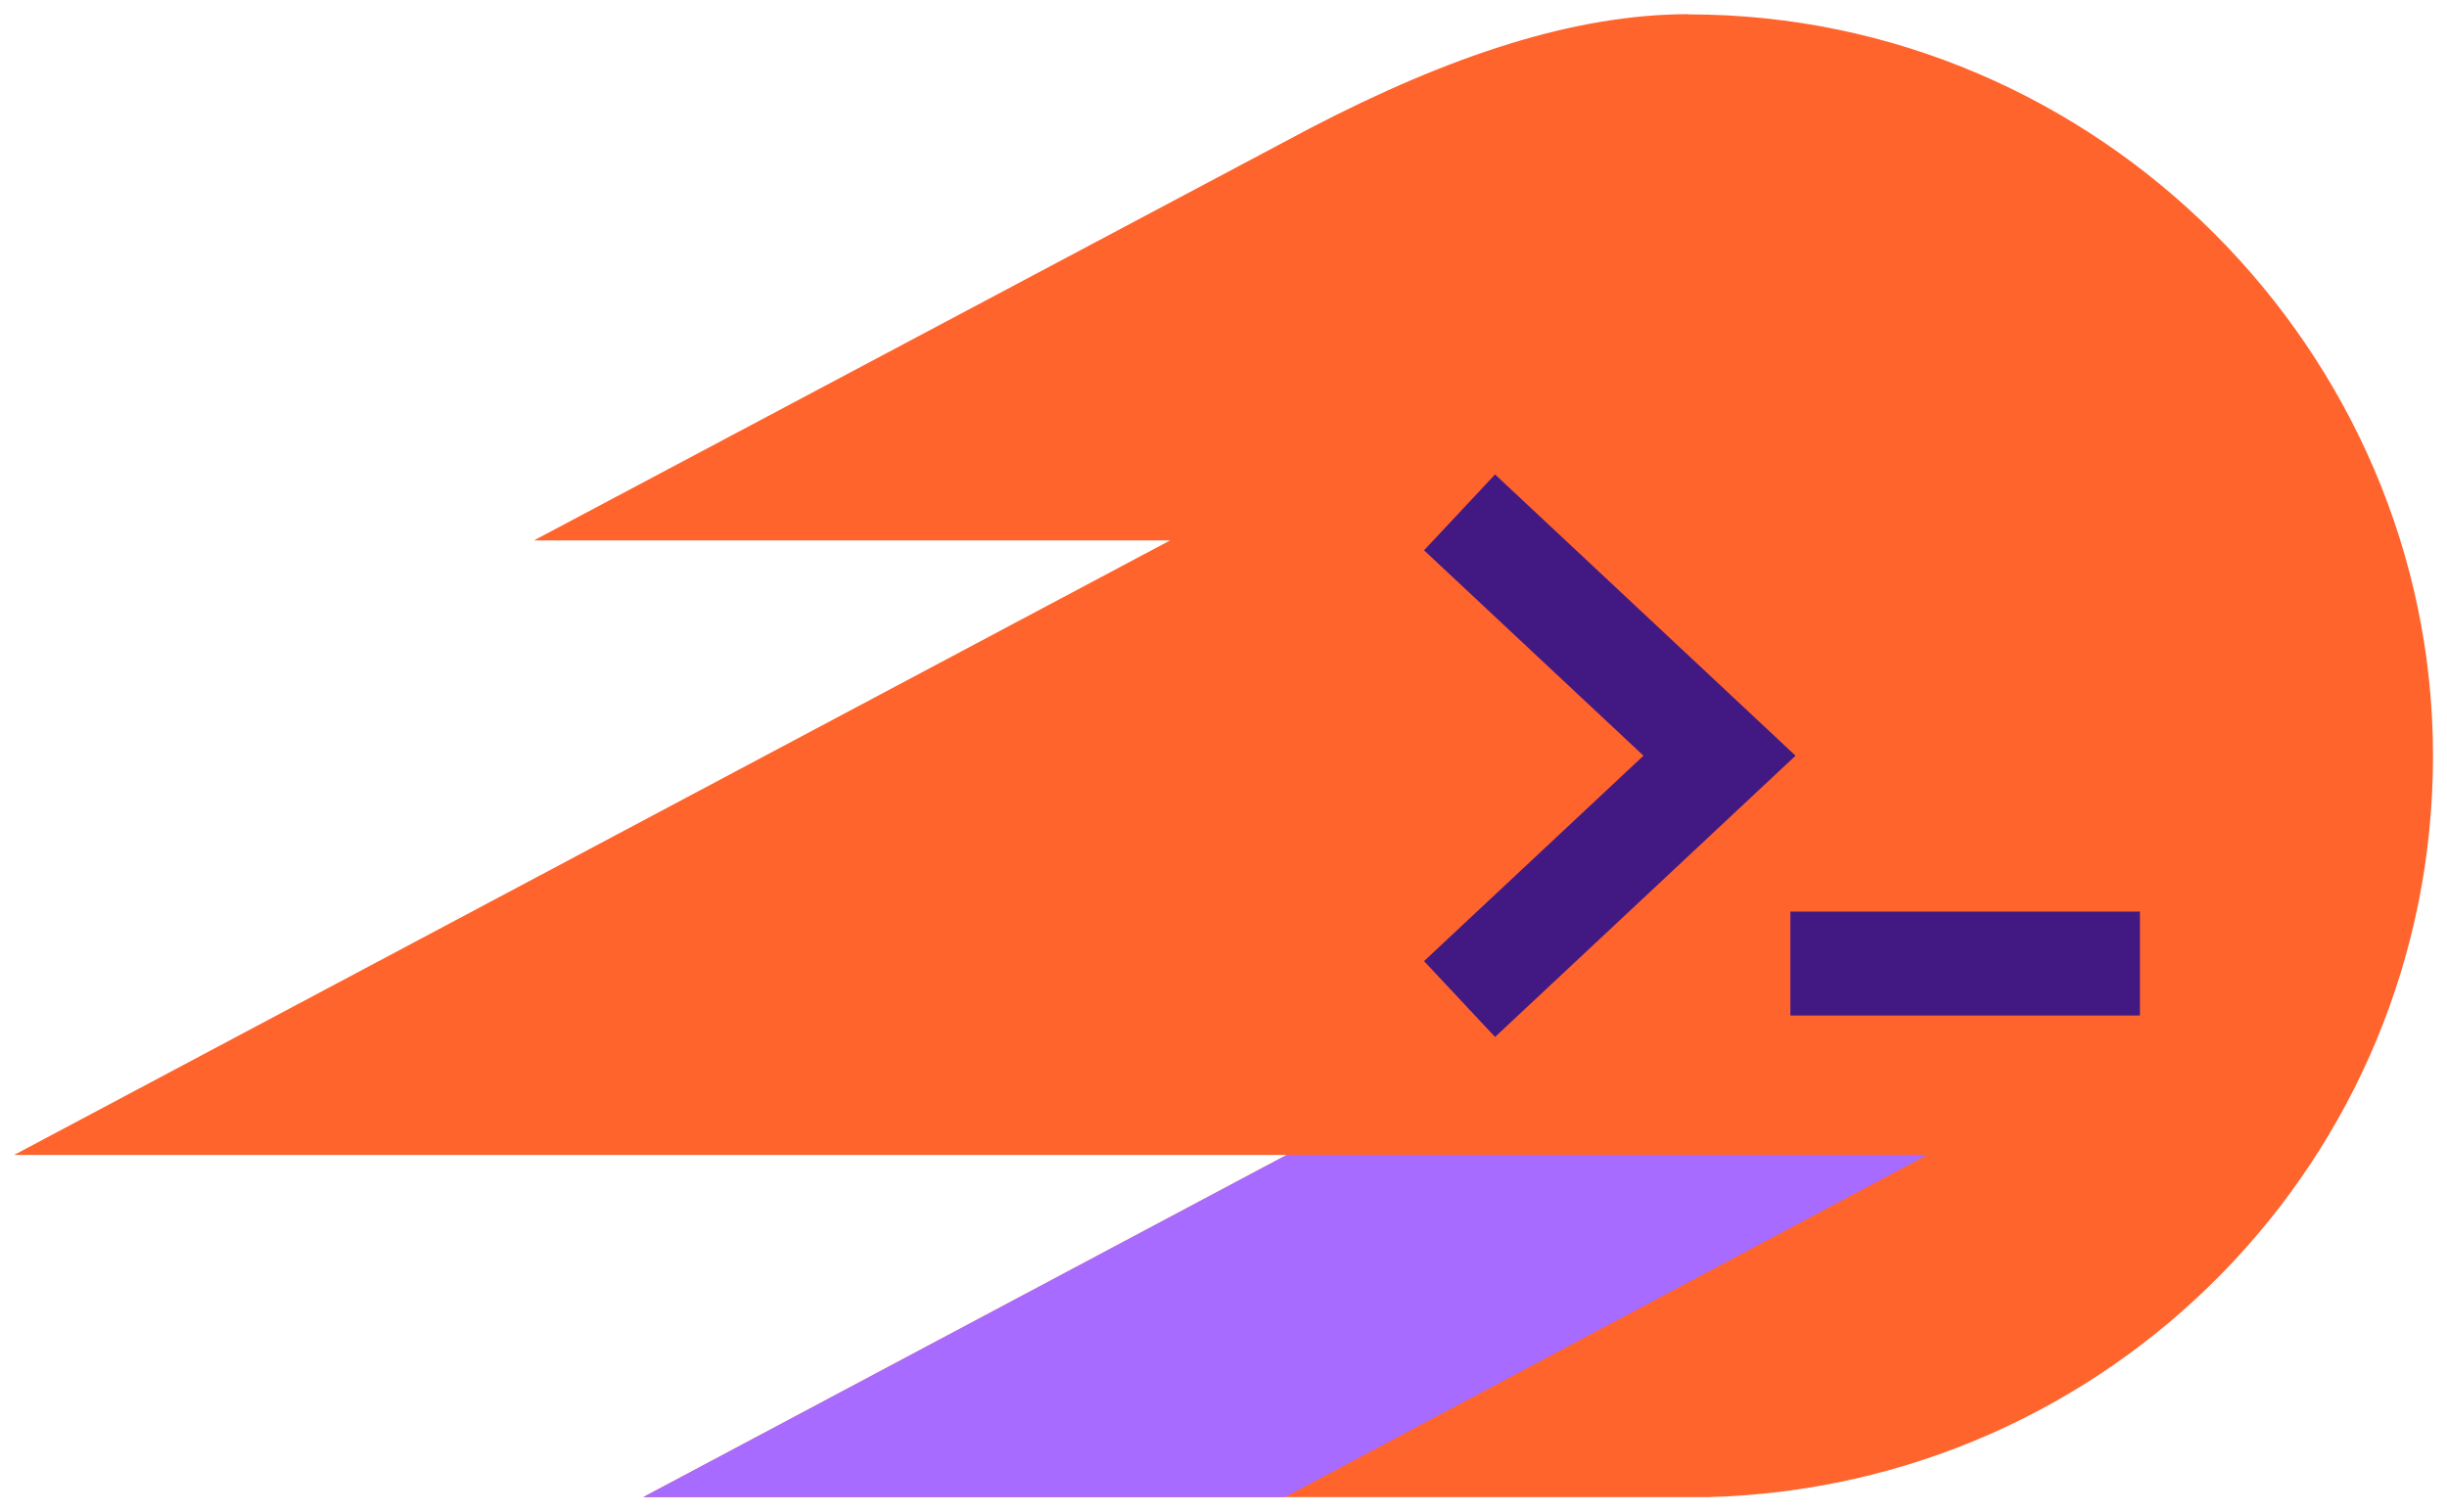
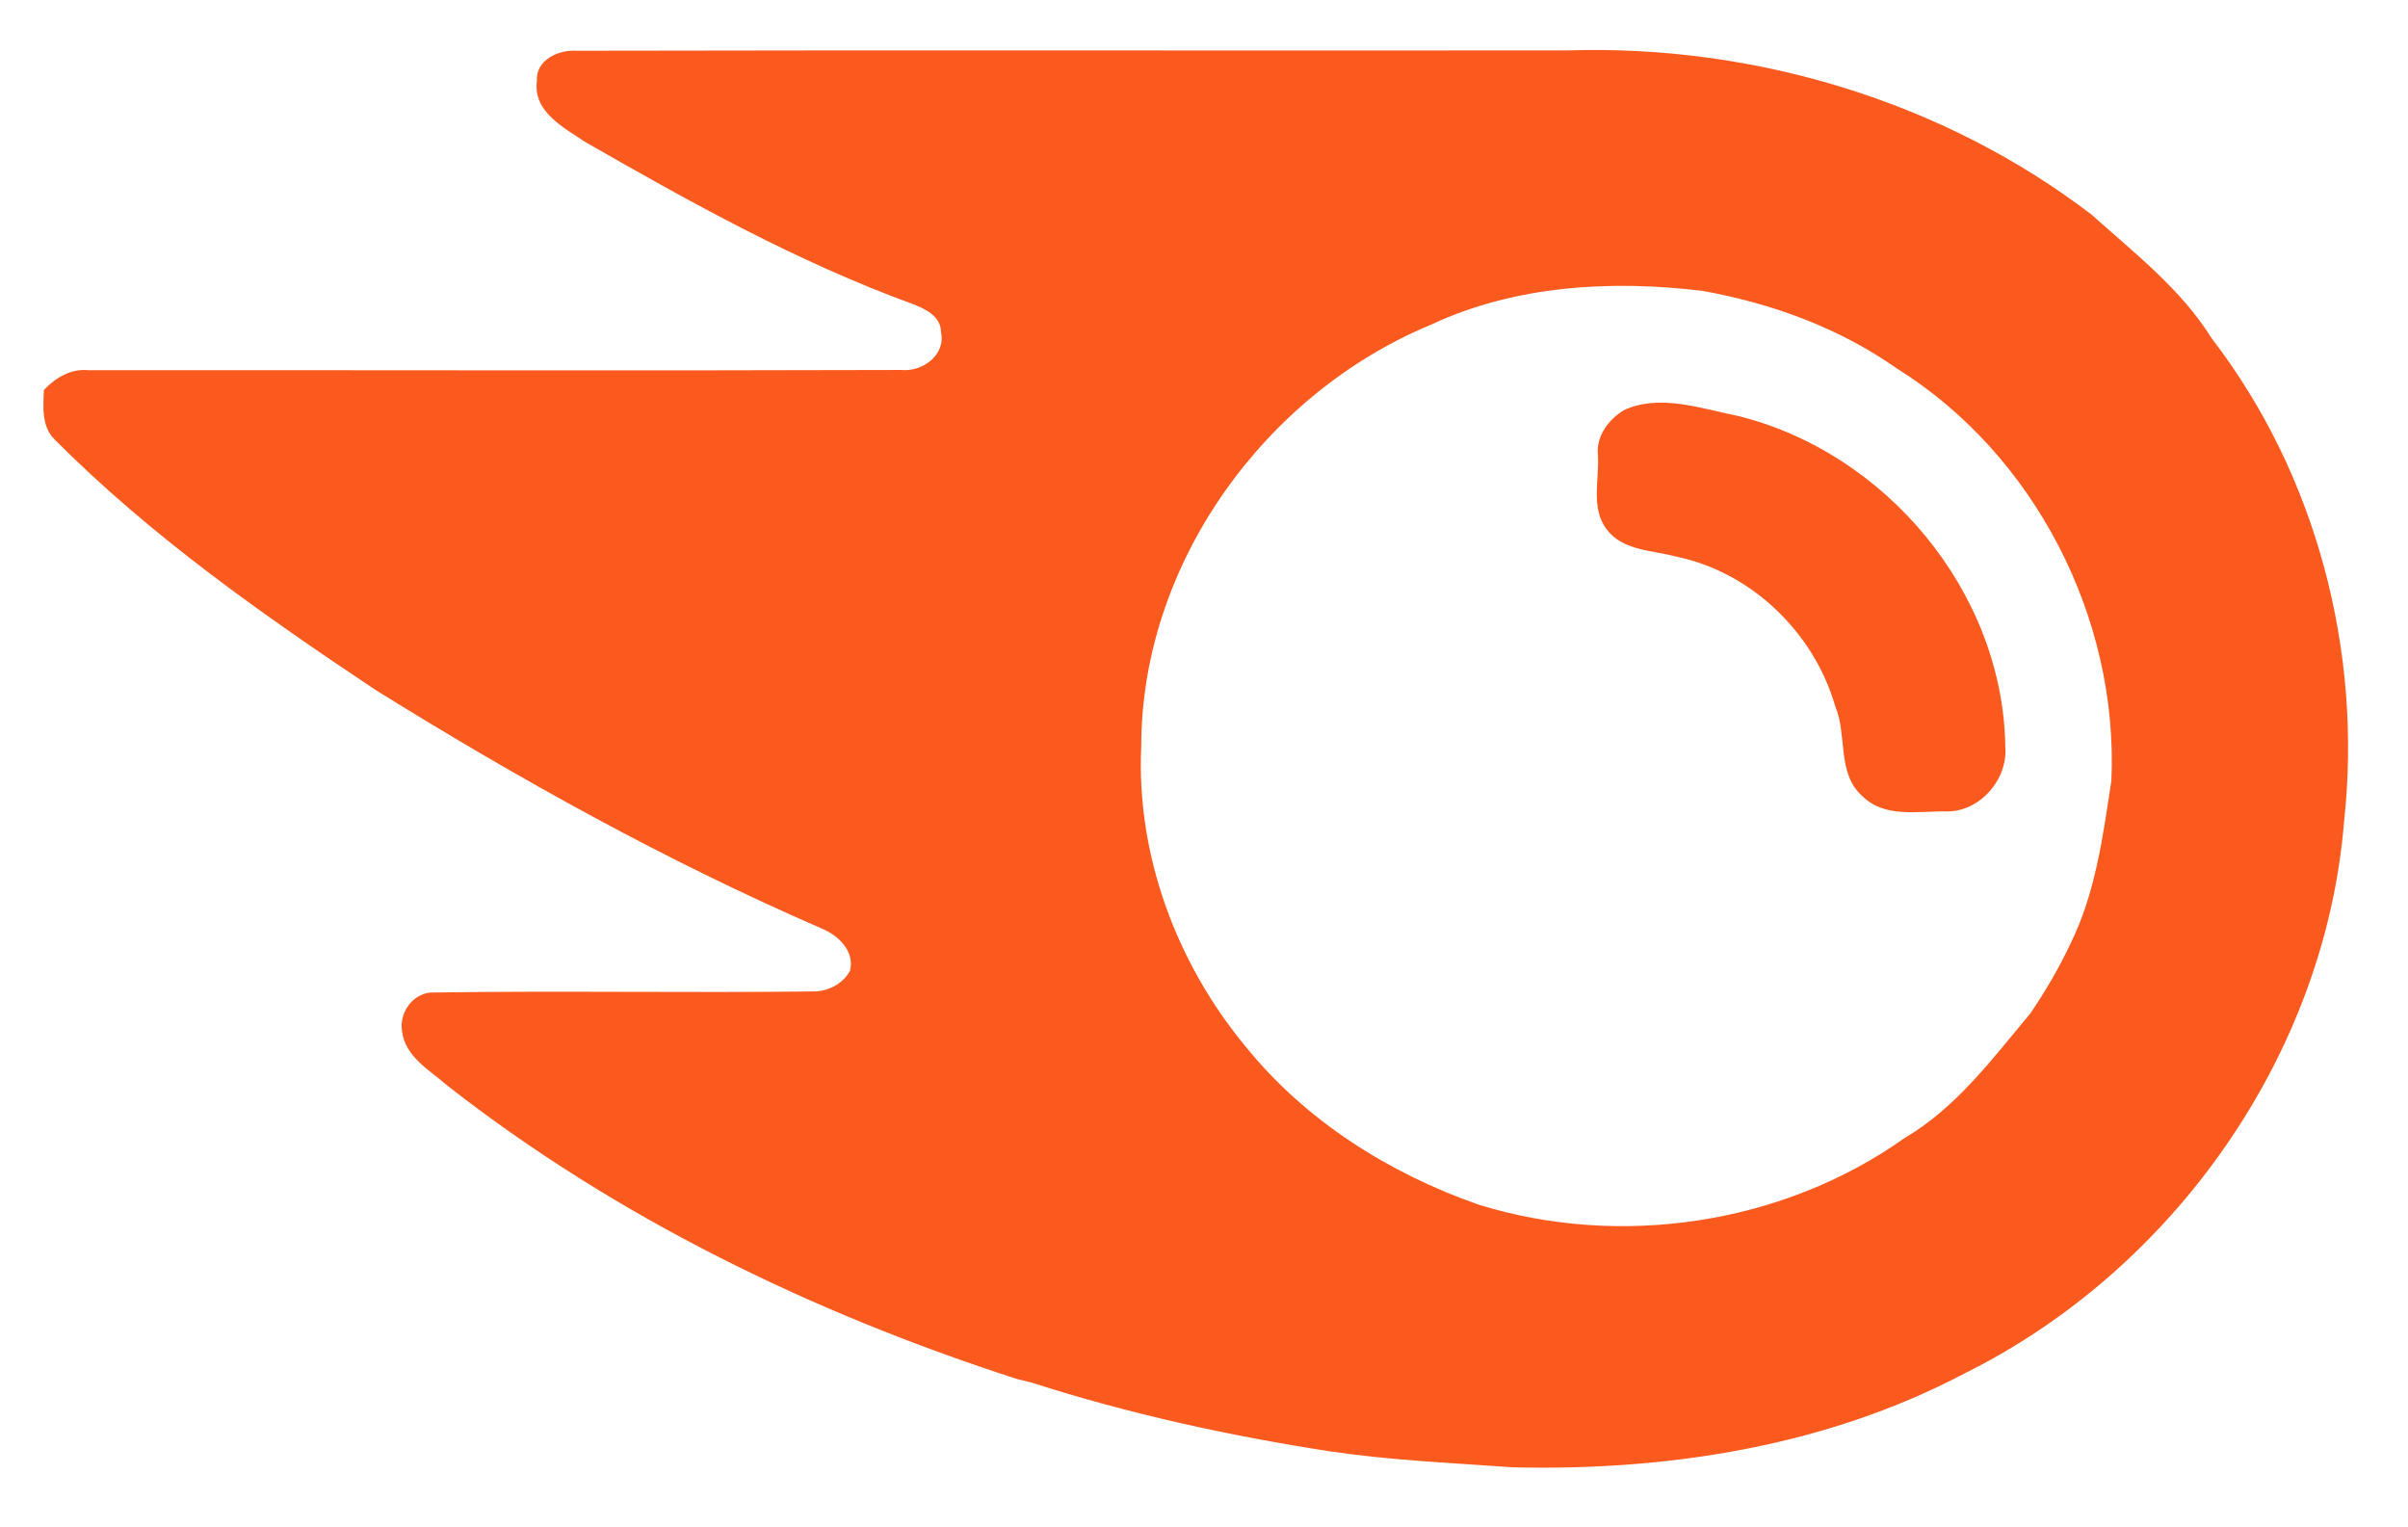
- <svg xmlns="http://www.w3.org/2000/svg" viewBox="0 0 518 320" role="img" aria-labelledby="title">
-   <path d="M357.481 3C333.269 3 306.873 11.784 277.382 27.12L113.044 114.41H247.71L3 244.524H272.376L136.164 316.977H361.44C446.818 314.792 515.038 245.48 515.038 160.011C515.038 74.543 444.178 3.046 357.481 3.046V3Z" fill="#ff642d" />
-   <path d="M136.164 316.977L272.376 244.524H408L272 316.977Z" fill="#a76bff" />
-   <path d="m317 116 47 44-47 44m73 0h52" fill="none" stroke="#421983" stroke-width="22" stroke-linecap="square" stroke-linejoin="miter" />
+ <svg xmlns="http://www.w3.org/2000/svg" viewBox="110 250 355 225">
+   <g id="#fb5a1efd">
+     <path fill="#fb5a1e" opacity="1.00" d=" M 189.15 261.97 C 188.94 258.81 192.39 257.28 195.08 257.48 C 243.74 257.37 292.39 257.48 341.05 257.43 C 368.54 256.54 396.53 264.91 418.43 281.70 C 424.72 287.36 431.55 292.61 436.08 299.90 C 451.49 319.92 458.31 346.03 455.58 371.04 C 452.81 405.48 430.39 437.20 399.57 452.46 C 379.21 463.20 355.78 466.83 332.98 466.27 C 323.97 465.62 314.93 465.24 306.01 463.91 C 291.16 461.62 276.41 458.39 262.10 453.79 C 261.54 453.65 260.43 453.38 259.87 453.24 C 229.82 443.52 200.90 429.52 175.95 410.01 C 173.38 407.75 169.74 405.78 169.28 402.04 C 168.75 399.22 171.04 396.13 173.99 396.29 C 192.69 396.01 211.40 396.36 230.11 396.13 C 232.21 396.06 234.29 394.97 235.31 393.09 C 236.05 390.21 233.59 387.87 231.17 386.87 C 208.32 376.96 186.53 364.85 165.39 351.71 C 148.72 340.60 132.20 329.00 118.03 314.76 C 116.10 312.81 116.37 309.99 116.47 307.49 C 118.18 305.67 120.48 304.28 123.08 304.57 C 163.01 304.53 202.94 304.66 242.86 304.53 C 245.95 304.85 249.48 302.34 248.72 298.94 C 248.74 296.60 246.32 295.47 244.45 294.77 C 227.56 288.60 211.80 279.83 196.25 270.91 C 193.11 268.80 188.57 266.48 189.15 261.97 M 320.91 297.88 C 296.41 308.05 278.27 333.14 278.25 359.95 C 277.48 375.97 283.46 392.01 293.65 404.27 C 302.49 415.21 314.77 422.93 327.96 427.55 C 348.89 434.05 372.82 430.47 390.74 417.77 C 398.40 413.27 403.74 406.05 409.33 399.36 C 411.54 396.11 413.54 392.70 415.21 389.15 C 418.93 381.66 420.03 373.24 421.27 365.07 C 422.35 341.14 409.98 316.96 389.58 304.27 C 381.13 298.32 371.15 294.70 361.03 292.88 C 347.54 291.24 333.37 292.04 320.91 297.88 Z" />
+     <path fill="#fb5a1e" opacity="1.00" d=" M 349.43 310.44 C 354.69 308.03 360.72 310.20 366.10 311.28 C 388.02 316.62 405.29 337.30 405.63 360.00 C 406.05 364.82 401.96 369.60 397.07 369.60 C 392.89 369.50 387.89 370.65 384.58 367.36 C 380.74 364.00 382.38 358.34 380.55 354.07 C 377.42 343.21 368.19 334.32 357.08 332.03 C 353.58 331.09 349.29 331.20 346.88 328.05 C 344.45 324.88 345.82 320.66 345.57 317.00 C 345.30 314.25 347.18 311.79 349.43 310.44 Z" />
+   </g>
</svg>
